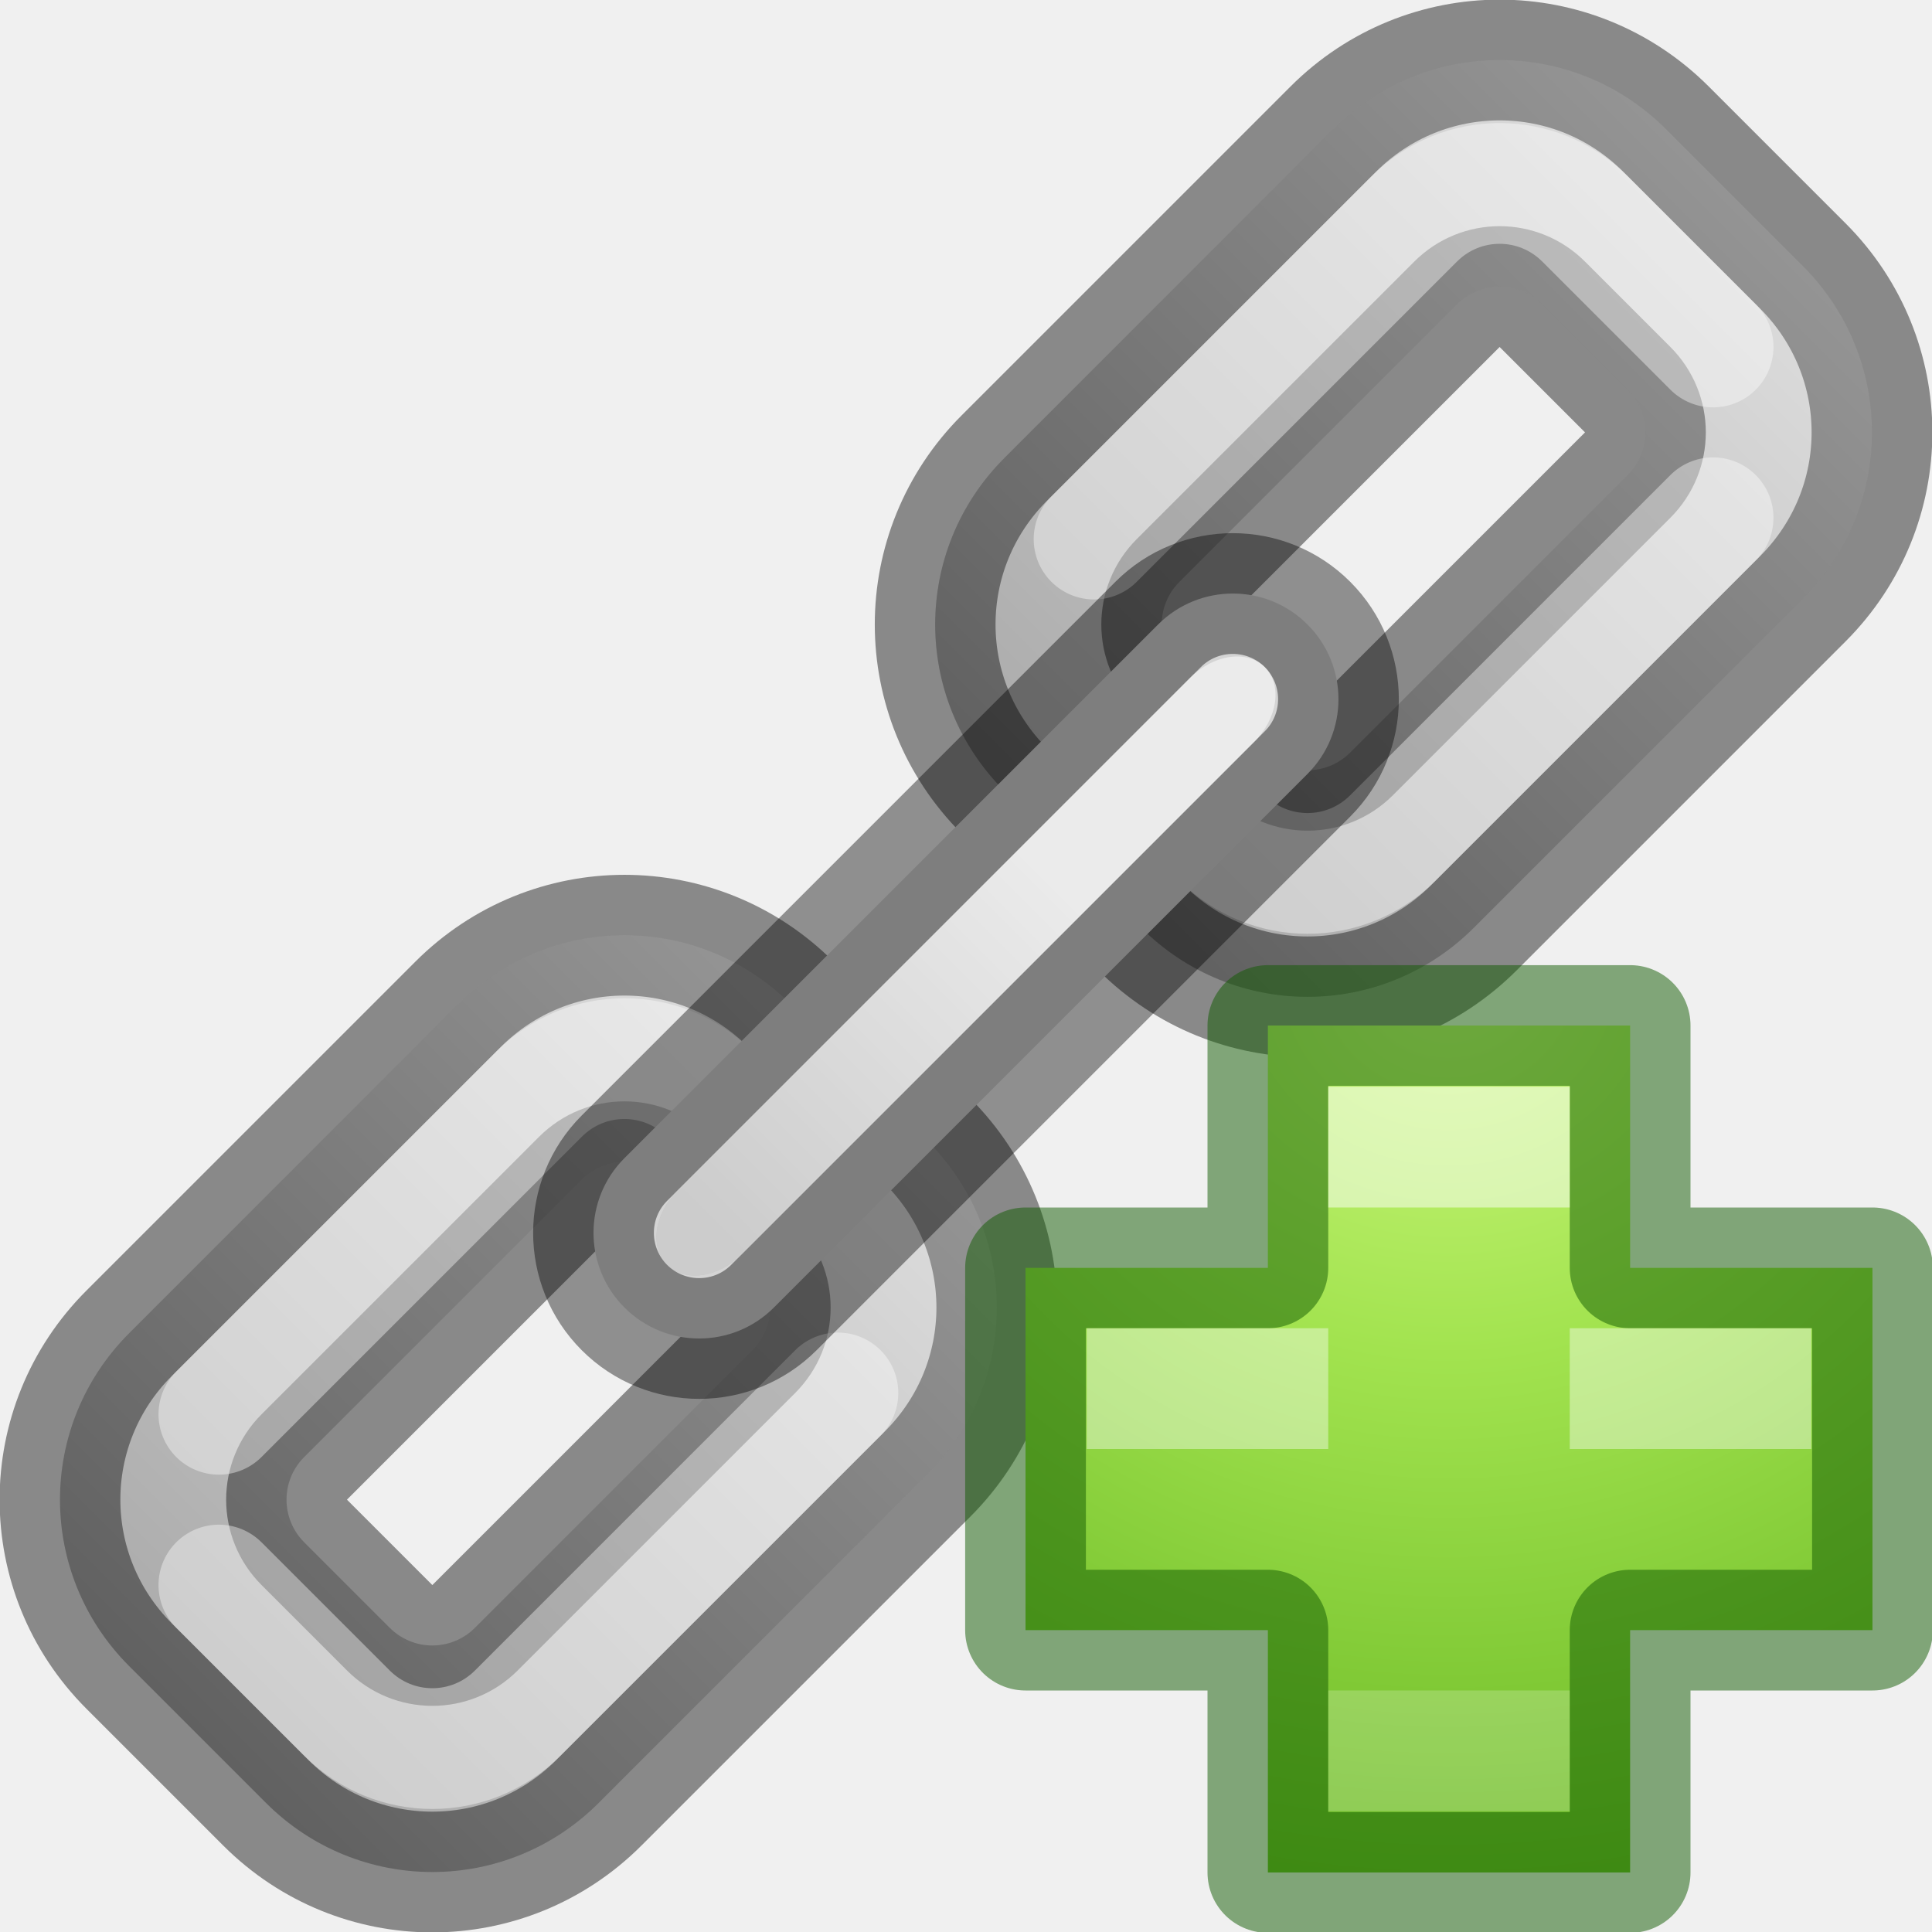
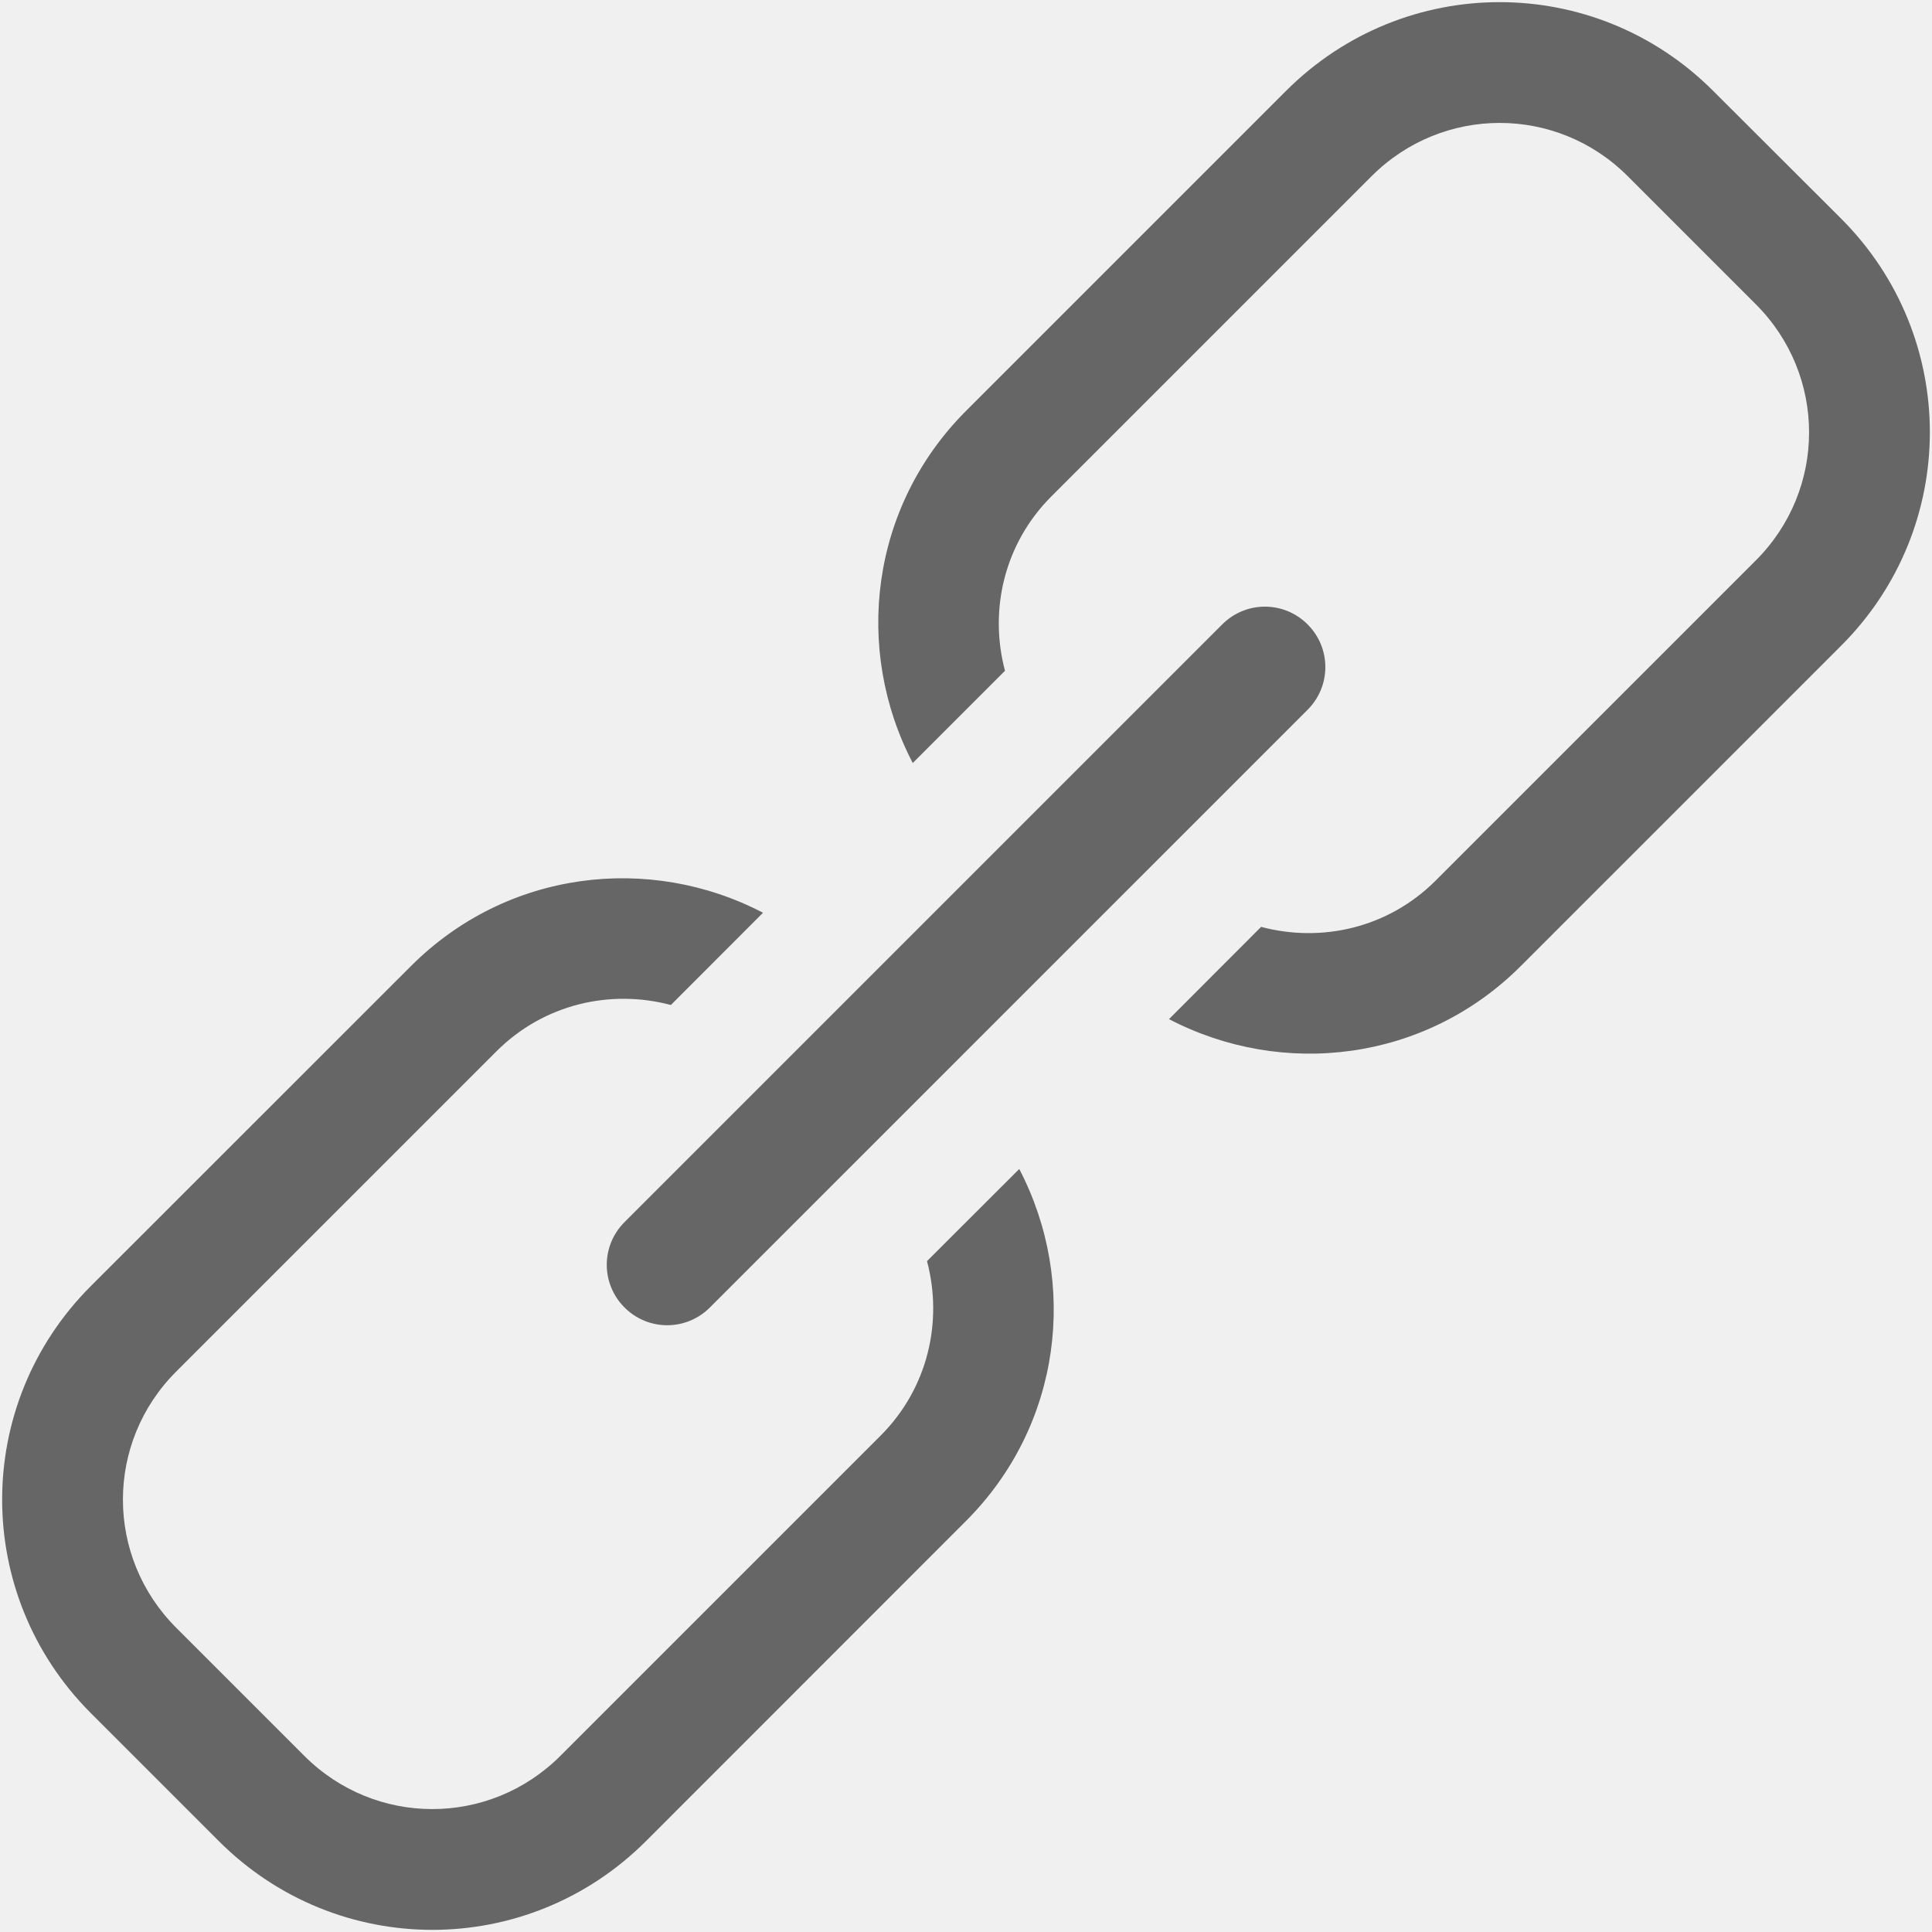
- <svg xmlns="http://www.w3.org/2000/svg" xmlns:xlink="http://www.w3.org/1999/xlink" id="svg3803" height="16" width="16" version="1.1">
-   <defs id="defs3805">
-     <radialGradient gradientTransform="matrix(0,0.3852883,-0.4195884,0,32.3895,-16.79301)" gradientUnits="userSpaceOnUse" xlink:href="#linearGradient3242-7-3-8-0-4-58-06" id="radialGradient3259" fy="48.605" fx="64.575" r="31" cy="48.605" cx="64.575" />
-     <linearGradient id="linearGradient3242-7-3-8-0-4-58-06">
-       <stop offset="0" style="stop-color:#cdf87e;stop-opacity:1" id="stop3244-5-8-5-6-4-3-8" />
-       <stop offset="0.262" style="stop-color:#a2e34f;stop-opacity:1" id="stop3246-9-5-1-5-3-0-7" />
-       <stop offset="0.661" style="stop-color:#68b723;stop-opacity:1" id="stop3248-7-2-0-7-5-35-9" />
-       <stop offset="1" style="stop-color:#1d7e0d;stop-opacity:1" id="stop3250-8-2-8-5-6-40-4" />
-     </linearGradient>
-     <linearGradient id="linearGradient6201">
-       <stop id="stop6203" offset="0" style="stop-color:#000000;stop-opacity:1;" />
-       <stop id="stop6205" offset="1" style="stop-color:#ffffff;stop-opacity:1" />
-     </linearGradient>
-     <linearGradient gradientTransform="translate(12.80493,56.41384)" gradientUnits="userSpaceOnUse" y2="-43.664" x2="62.695" y1="-43.664" x1="58.695" id="linearGradient1116" xlink:href="#linearGradient6201" />
-     <linearGradient gradientUnits="userSpaceOnUse" y2="12.75" x2="73.25" y1="12.75" x1="65.5" id="linearGradient3541" xlink:href="#linearGradient6201" />
-     <linearGradient gradientUnits="userSpaceOnUse" y2="12.75" x2="83.5" y1="12.75" x1="75.75" id="linearGradient3551" xlink:href="#linearGradient6201" />
-   </defs>
-   <g transform="rotate(-45,35.51635,90.64785)" id="g1146">
-     <path style="opacity:1;fill:#d4d4d4;fill-opacity:1;stroke:#000000;stroke-width:1;stroke-linecap:round;stroke-linejoin:bevel;stroke-opacity:0.427" d="M 67.449,10 C 66.369,10 65.5,10.869 65.5,11.949 l 0,1.602 c 0,1.08 0.869,1.949 1.949,1.949 l 3.852,0 C 72.381,15.5 73.25,14.631 73.25,13.551 V 11.949 C 73.25,10.869 72.381,10 71.301,10 Z M 67.75,11.75 l 3.25,0 c 0.277,0 0.5,0.223 0.5,0.5 v 1 c 10e-7,0.277 -0.223,0.5 -0.5,0.5 l -3.25,0 c -0.277,0 -0.5,-0.223 -0.5,-0.5 l 0,-1 c 0,-0.277 0.223,-0.5 0.5,-0.5 z" id="rect1112" />
-     <path style="opacity:1;fill:#d4d4d4;fill-opacity:1;stroke:#000000;stroke-width:1;stroke-linecap:round;stroke-linejoin:bevel;stroke-opacity:0.427" d="m 77.699,10 c -1.08,-6e-7 -1.949,0.869 -1.949,1.949 l 0,1.602 c 0,1.08 0.869,1.949 1.949,1.949 l 3.852,0 C 82.631,15.5 83.5,14.631 83.5,13.551 v -1.602 c 0,-1.08 -0.869,-1.949 -1.949,-1.949 z M 78,11.75 l 3.25,0 c 0.277,0 0.5,0.223 0.5,0.5 L 81.75,13.25 C 81.75,13.527 81.527,13.75 81.25,13.75 H 78 c -0.277,0 -0.5,-0.223 -0.5,-0.5 l 0,-1 c 0,-0.277 0.223,-0.5 0.5,-0.5 z" id="rect1116" />
-     <path id="path2990" d="M 67.449,10 C 66.369,10 65.5,10.869 65.5,11.949 l 0,1.602 c 0,1.08 0.869,1.949 1.949,1.949 l 3.852,0 C 72.381,15.5 73.25,14.631 73.25,13.551 V 11.949 C 73.25,10.869 72.381,10 71.301,10 Z M 67.75,11.75 l 3.25,0 c 0.277,0 0.5,0.223 0.5,0.5 v 1 c 10e-7,0.277 -0.223,0.5 -0.5,0.5 l -3.25,0 c -0.277,0 -0.5,-0.223 -0.5,-0.5 l 0,-1 c 0,-0.277 0.223,-0.5 0.5,-0.5 z" style="opacity:0.2;fill:url(#linearGradient3541);fill-opacity:1;stroke:none;stroke-width:1;stroke-linecap:round;stroke-linejoin:bevel;stroke-opacity:0.427" />
-     <path id="path1139" d="M 71.25,14.5 H 67.5 c -0.554,0 -1,-0.446 -1,-1 V 12 m 1,-1 h 3.75 c 0.554,0 1,0.446 1,1" style="opacity:0.4;fill:none;fill-opacity:1;stroke:#ffffff;stroke-width:1;stroke-linecap:round;stroke-linejoin:bevel;stroke-opacity:1" />
-     <path id="path3543" d="m 77.699,10 c -1.08,-6e-7 -1.949,0.869 -1.949,1.949 l 0,1.602 c 0,1.08 0.869,1.949 1.949,1.949 l 3.852,0 C 82.631,15.5 83.5,14.631 83.5,13.551 v -1.602 c 0,-1.08 -0.869,-1.949 -1.949,-1.949 z M 78,11.75 l 3.25,0 c 0.277,0 0.5,0.223 0.5,0.5 L 81.75,13.25 C 81.75,13.527 81.527,13.75 81.25,13.75 H 78 c -0.277,0 -0.5,-0.223 -0.5,-0.5 l 0,-1 c 0,-0.277 0.223,-0.5 0.5,-0.5 z" style="opacity:0.2;fill:url(#linearGradient3551);fill-opacity:1;stroke:none;stroke-width:1;stroke-linecap:round;stroke-linejoin:bevel;stroke-opacity:0.427" />
-     <path style="opacity:0.4;fill:none;fill-opacity:1;stroke:#ffffff;stroke-width:1;stroke-linecap:round;stroke-linejoin:bevel;stroke-opacity:1" d="m 77.75,11 h 3.75 c 0.554,0 1,0.446 1,1 v 1.5 m -1,1 h -3.75 c -0.554,0 -1,-0.446 -1,-1" id="rect1136" />
-     <rect rx="0.875" y="11.875" x="70.5" height="1.75" width="8" id="rect1120" style="opacity:1;fill:#d4d4d4;fill-opacity:1;stroke:#000000;stroke-width:1;stroke-linecap:round;stroke-linejoin:bevel;stroke-opacity:0.404" ry="0.875" />
-     <rect rx="0.5" y="12.375" x="71" height="0.75" width="7" id="rect303" style="opacity:0.2;fill:url(#linearGradient1116);fill-opacity:1;stroke:none;stroke-width:1;stroke-linecap:round;stroke-linejoin:bevel;stroke-opacity:1" ry="0.5" />
-     <rect ry="0.5" style="opacity:0.4;fill:#ffffff;fill-opacity:1;stroke:none;stroke-width:1;stroke-linecap:round;stroke-linejoin:bevel;stroke-opacity:1" id="rect1118" width="7" height="0.75" x="71" y="12.375" rx="0.5" />
-   </g>
-   <path d="M 10.5,10.5 V 8.493 h 3 V 10.5 h 2.007 v 3 H 13.5 v 2.007 h -3 V 13.5 H 8.493 v -3 z" id="path2262" style="color:#000000;display:inline;overflow:visible;visibility:visible;opacity:1;fill:url(#radialGradient3259);fill-opacity:1;fill-rule:nonzero;stroke:none;stroke-width:0.985;stroke-linecap:round;stroke-linejoin:round;stroke-miterlimit:4;stroke-dasharray:none;stroke-dashoffset:0;stroke-opacity:1;marker:none;enable-background:accumulate" />
-   <path d="M 10.5,10.5 V 8.493 h 3 V 10.5 h 2.007 v 3 H 13.5 v 2.007 h -3 V 13.5 H 8.493 v -3 z" id="path2262-5" style="color:#000000;clip-rule:nonzero;display:inline;overflow:visible;visibility:visible;opacity:0.5;isolation:auto;mix-blend-mode:normal;color-interpolation:sRGB;color-interpolation-filters:linearRGB;solid-color:#000000;solid-opacity:1;fill:none;fill-opacity:1;fill-rule:nonzero;stroke:#0f5a00;stroke-width:1;stroke-linecap:round;stroke-linejoin:round;stroke-miterlimit:4;stroke-dasharray:none;stroke-dashoffset:0;stroke-opacity:1;marker:none;color-rendering:auto;image-rendering:auto;shape-rendering:auto;text-rendering:auto;enable-background:accumulate" />
-   <rect y="9" x="11" height="1" width="2" id="rect4304" style="color:#000000;clip-rule:nonzero;display:inline;overflow:visible;visibility:visible;opacity:0.5;isolation:auto;mix-blend-mode:normal;color-interpolation:sRGB;color-interpolation-filters:linearRGB;solid-color:#000000;solid-opacity:1;fill:#ffffff;fill-opacity:1;fill-rule:nonzero;stroke:none;stroke-width:1;stroke-linecap:round;stroke-linejoin:round;stroke-miterlimit:4;stroke-dasharray:none;stroke-dashoffset:0;stroke-opacity:1;marker:none;color-rendering:auto;image-rendering:auto;shape-rendering:auto;text-rendering:auto;enable-background:accumulate" />
-   <rect y="14" x="11" height="1" width="2" id="rect4304-6" style="color:#000000;clip-rule:nonzero;display:inline;overflow:visible;visibility:visible;opacity:0.2;isolation:auto;mix-blend-mode:normal;color-interpolation:sRGB;color-interpolation-filters:linearRGB;solid-color:#000000;solid-opacity:1;fill:#ffffff;fill-opacity:1;fill-rule:nonzero;stroke:none;stroke-width:1;stroke-linecap:round;stroke-linejoin:round;stroke-miterlimit:4;stroke-dasharray:none;stroke-dashoffset:0;stroke-opacity:1;marker:none;color-rendering:auto;image-rendering:auto;shape-rendering:auto;text-rendering:auto;enable-background:accumulate" />
-   <path style="color:#000000;clip-rule:nonzero;display:inline;overflow:visible;visibility:visible;opacity:0.4;isolation:auto;mix-blend-mode:normal;color-interpolation:sRGB;color-interpolation-filters:linearRGB;solid-color:#000000;solid-opacity:1;fill:#ffffff;fill-opacity:1;fill-rule:nonzero;stroke:none;stroke-width:1;stroke-linecap:round;stroke-linejoin:round;stroke-miterlimit:4;stroke-dasharray:none;stroke-dashoffset:0;stroke-opacity:1;marker:none;color-rendering:auto;image-rendering:auto;shape-rendering:auto;text-rendering:auto;enable-background:accumulate" d="m 9,11 v 1 h 2 v -1 z m 4,0 v 1 h 2 v -1 z" id="rect4304-6-2" />
+ <svg xmlns="http://www.w3.org/2000/svg" height="16" width="16" version="1.1" id="svg6">
+   <defs id="defs10" />
+   <path style="opacity:1;fill:#666666;fill-opacity:1;stroke-width:1;stroke-linecap:round;stroke-linejoin:bevel" d="m 0.752,10.651 c -0.979,0.979 -0.979,2.556 0,3.536 l 1.061,1.061 c 0.979,0.979 2.556,0.979 3.536,0 L 8,12.596 c 0.793,-0.793 0.932,-1.973 0.441,-2.915 L 7.677,10.444 c 0.133,0.499 0.009,1.052 -0.384,1.445 l -2.652,2.652 c -0.588,0.588 -1.534,0.588 -2.121,0 l -1.061,-1.061 c -0.588,-0.588 -0.588,-1.534 0,-2.121 L 4.111,8.707 C 4.504,8.314 5.056,8.19 5.556,8.323 L 6.319,7.559 C 5.377,7.068 4.197,7.207 3.404,8 Z M 8,3.403 C 7.207,4.197 7.068,5.377 7.559,6.319 L 8.323,5.555 C 8.19,5.056 8.314,4.504 8.707,4.111 l 2.652,-2.652 c 0.588,-0.588 1.534,-0.588 2.121,0 l 1.061,1.061 c 0.588,0.588 0.588,1.534 0,2.121 L 11.889,7.293 C 11.496,7.686 10.944,7.809 10.444,7.676 L 9.681,8.44 c 0.942,0.491 2.122,0.353 2.915,-0.441 l 2.652,-2.652 c 0.979,-0.979 0.979,-2.556 0,-3.536 L 14.187,0.752 c -0.979,-0.979 -2.556,-0.979 -3.536,0 z M 5.172,10.121 c -0.196,0.196 -0.196,0.511 0,0.707 0.196,0.196 0.511,0.196 0.707,0 l 4.95,-4.95 c 0.196,-0.196 0.196,-0.511 0,-0.707 -0.196,-0.196 -0.511,-0.196 -0.707,0 z" id="rect67" />
</svg>
